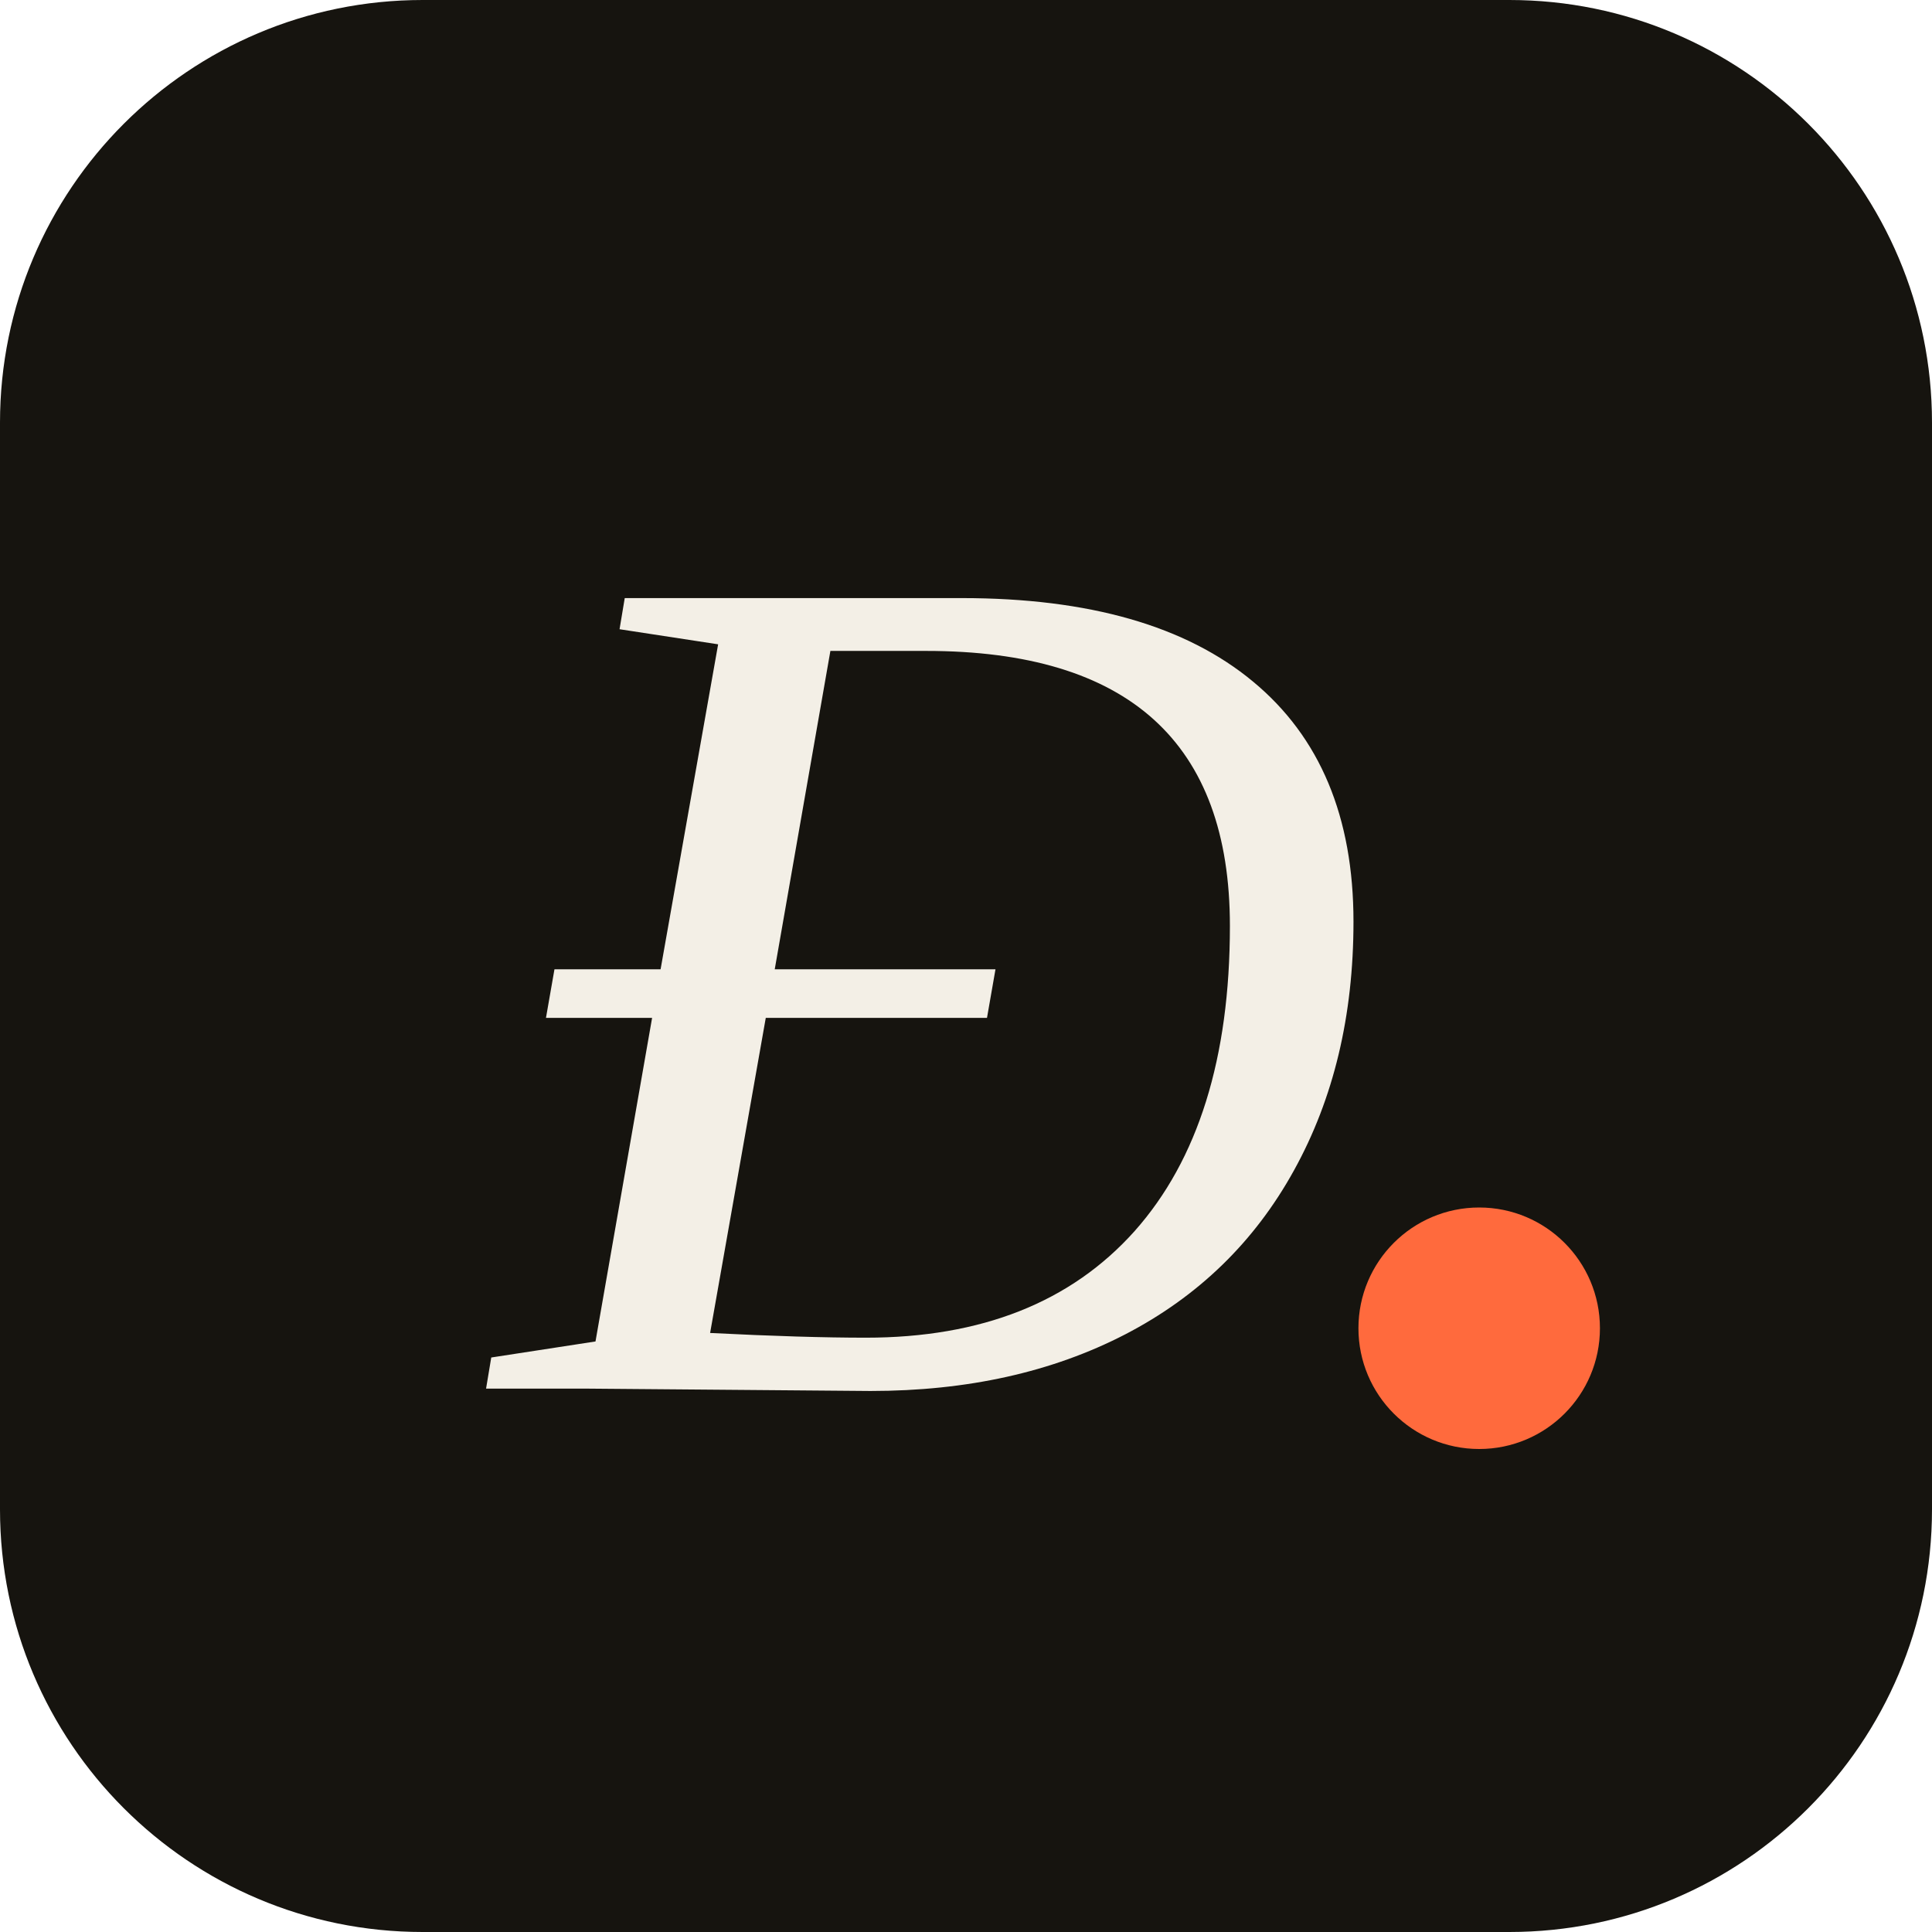
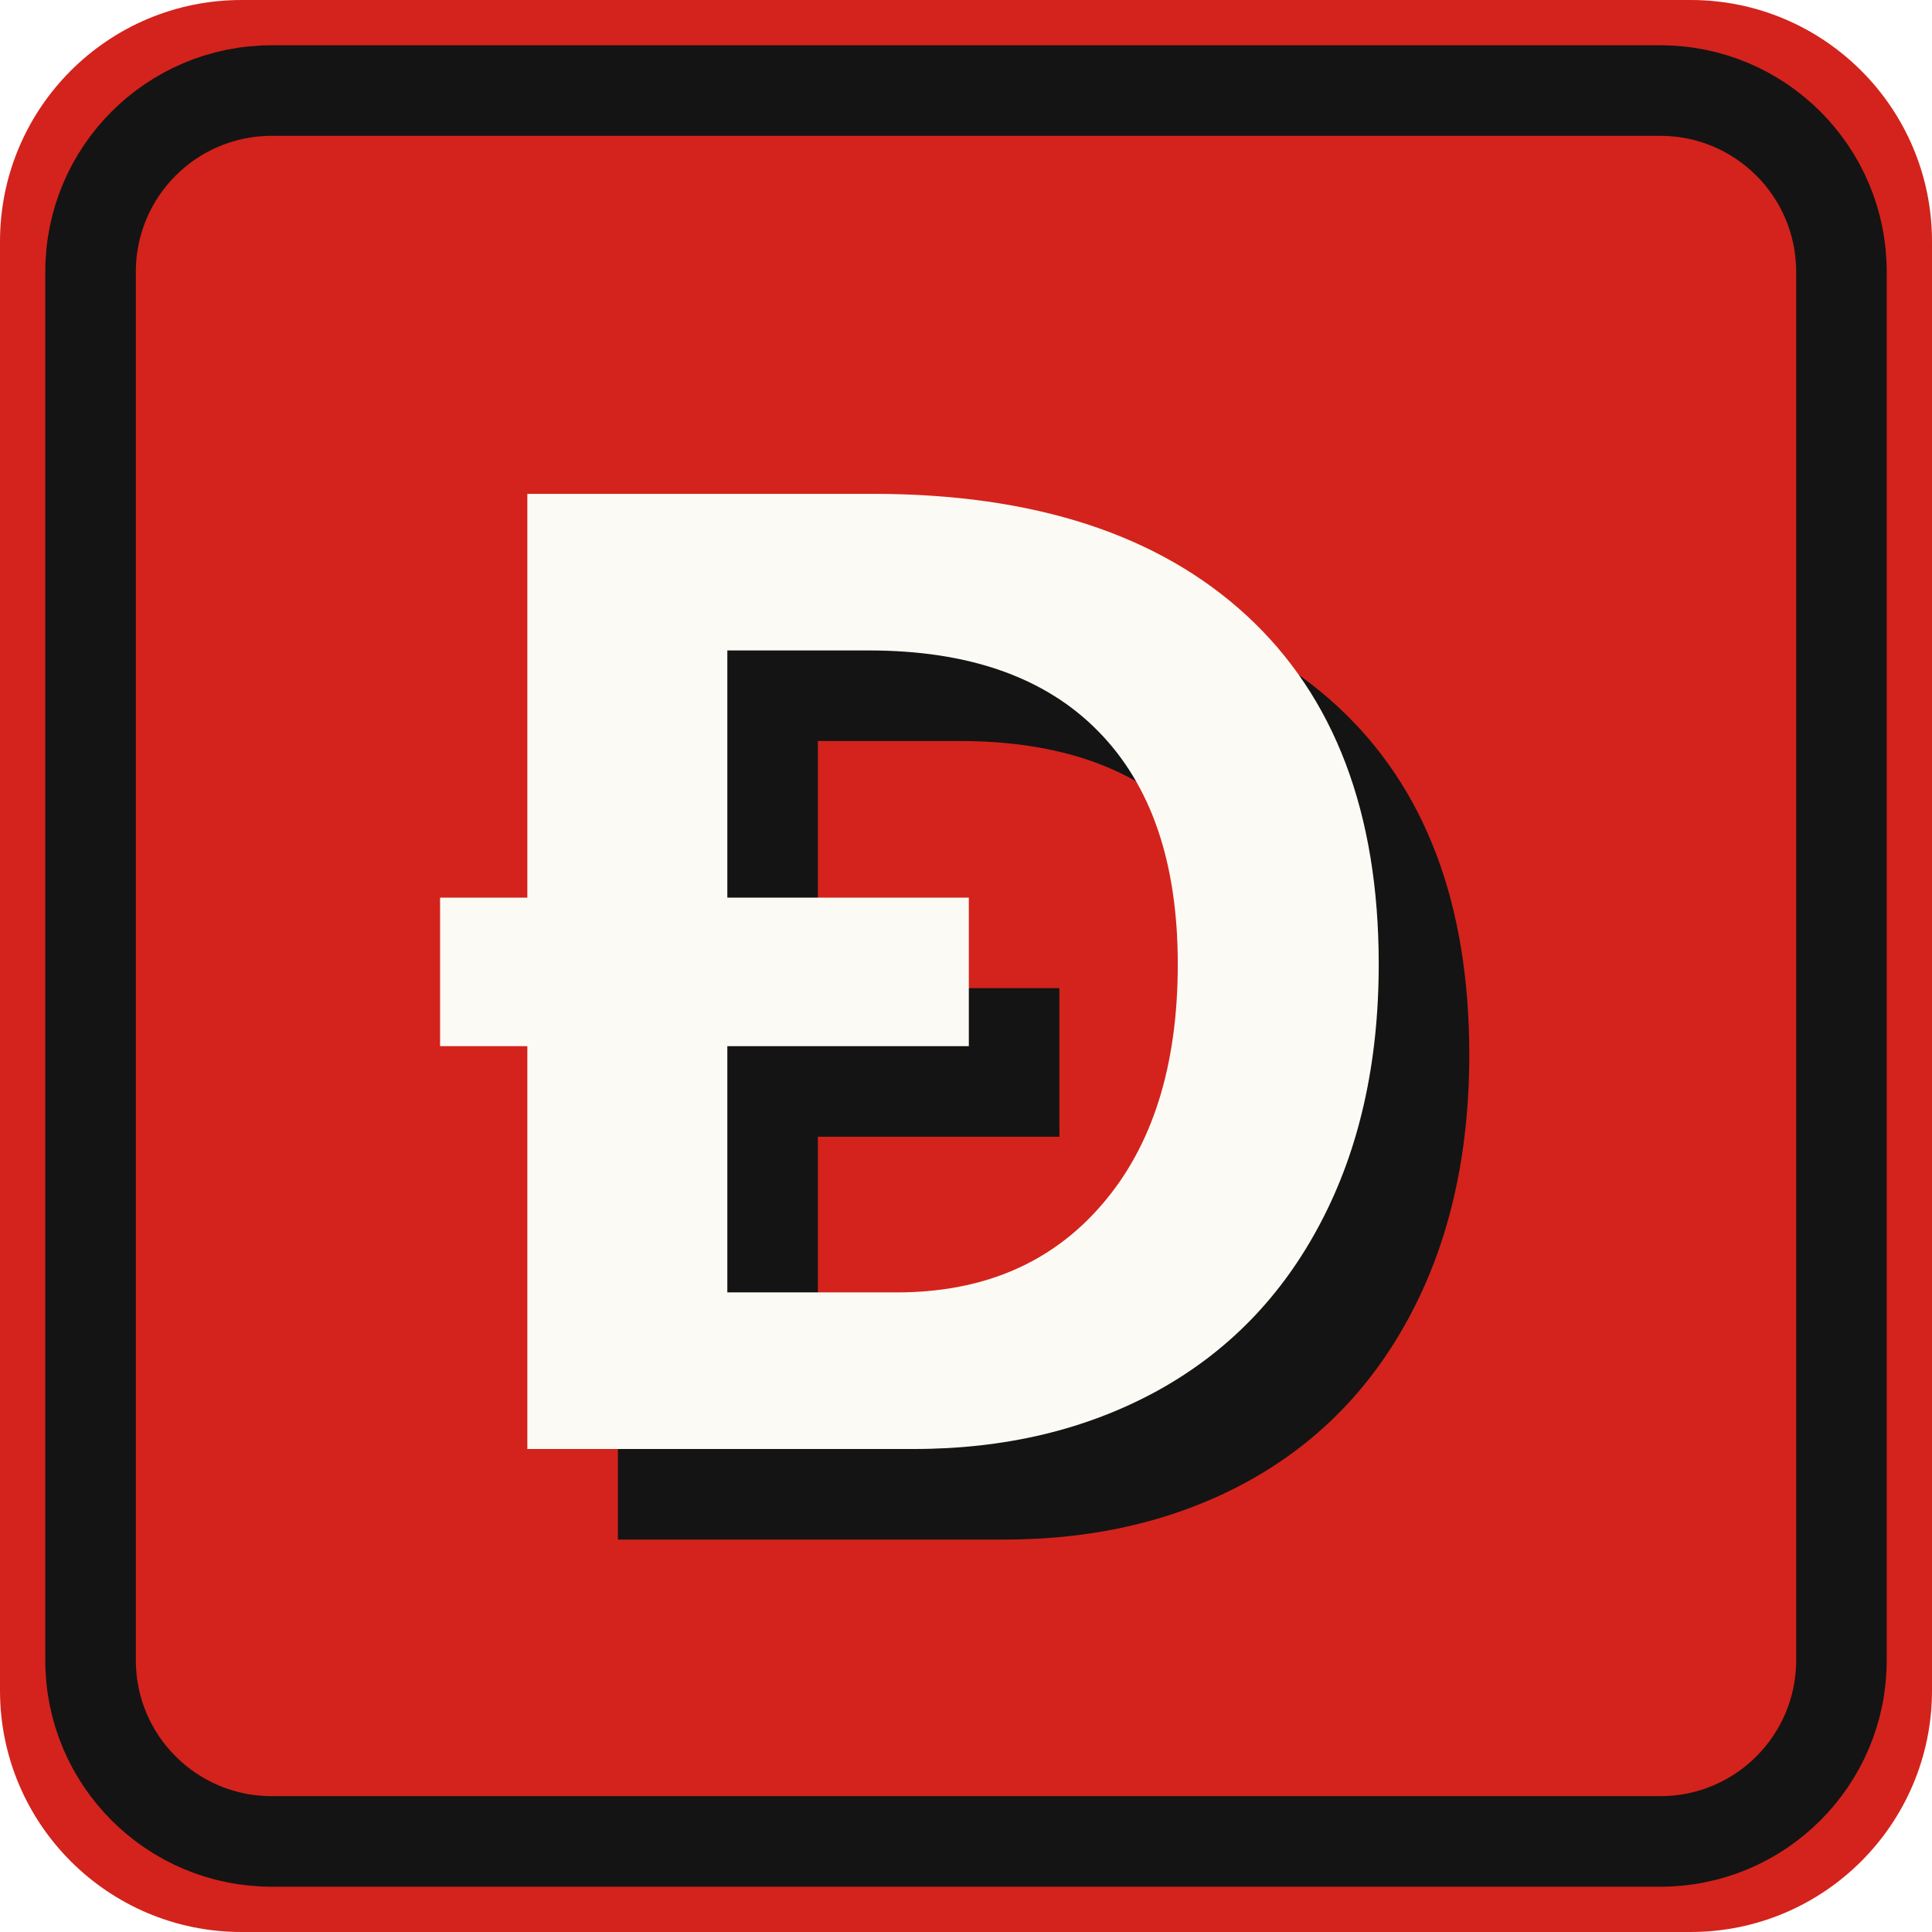
<svg xmlns="http://www.w3.org/2000/svg" viewBox="0 0 64 64">
-   <rect width="64" height="64" rx="14" fill="#16140f" />
-   <text x="31" y="46" text-anchor="middle" font-family="Georgia, 'Times New Roman', serif" font-style="italic" font-size="40" fill="#f3efe6">Đ</text>
-   <circle cx="49" cy="44" r="4" fill="#ff6a3d" />
+   <rect width="64" height="64" rx="8" fill="#d4231c" />
+   <rect x="3" y="3" width="58" height="58" rx="6" fill="none" stroke="#141414" stroke-width="3" />
+   <text x="34" y="51" text-anchor="middle" font-family="'Arial Narrow', 'Liberation Sans Narrow', Arial, sans-serif" font-weight="800" font-size="46" fill="#141414">Đ</text>
+   <text x="31" y="48" text-anchor="middle" font-family="'Arial Narrow', 'Liberation Sans Narrow', Arial, sans-serif" font-weight="800" font-size="46" fill="#fbfaf4">Đ</text>
</svg>
